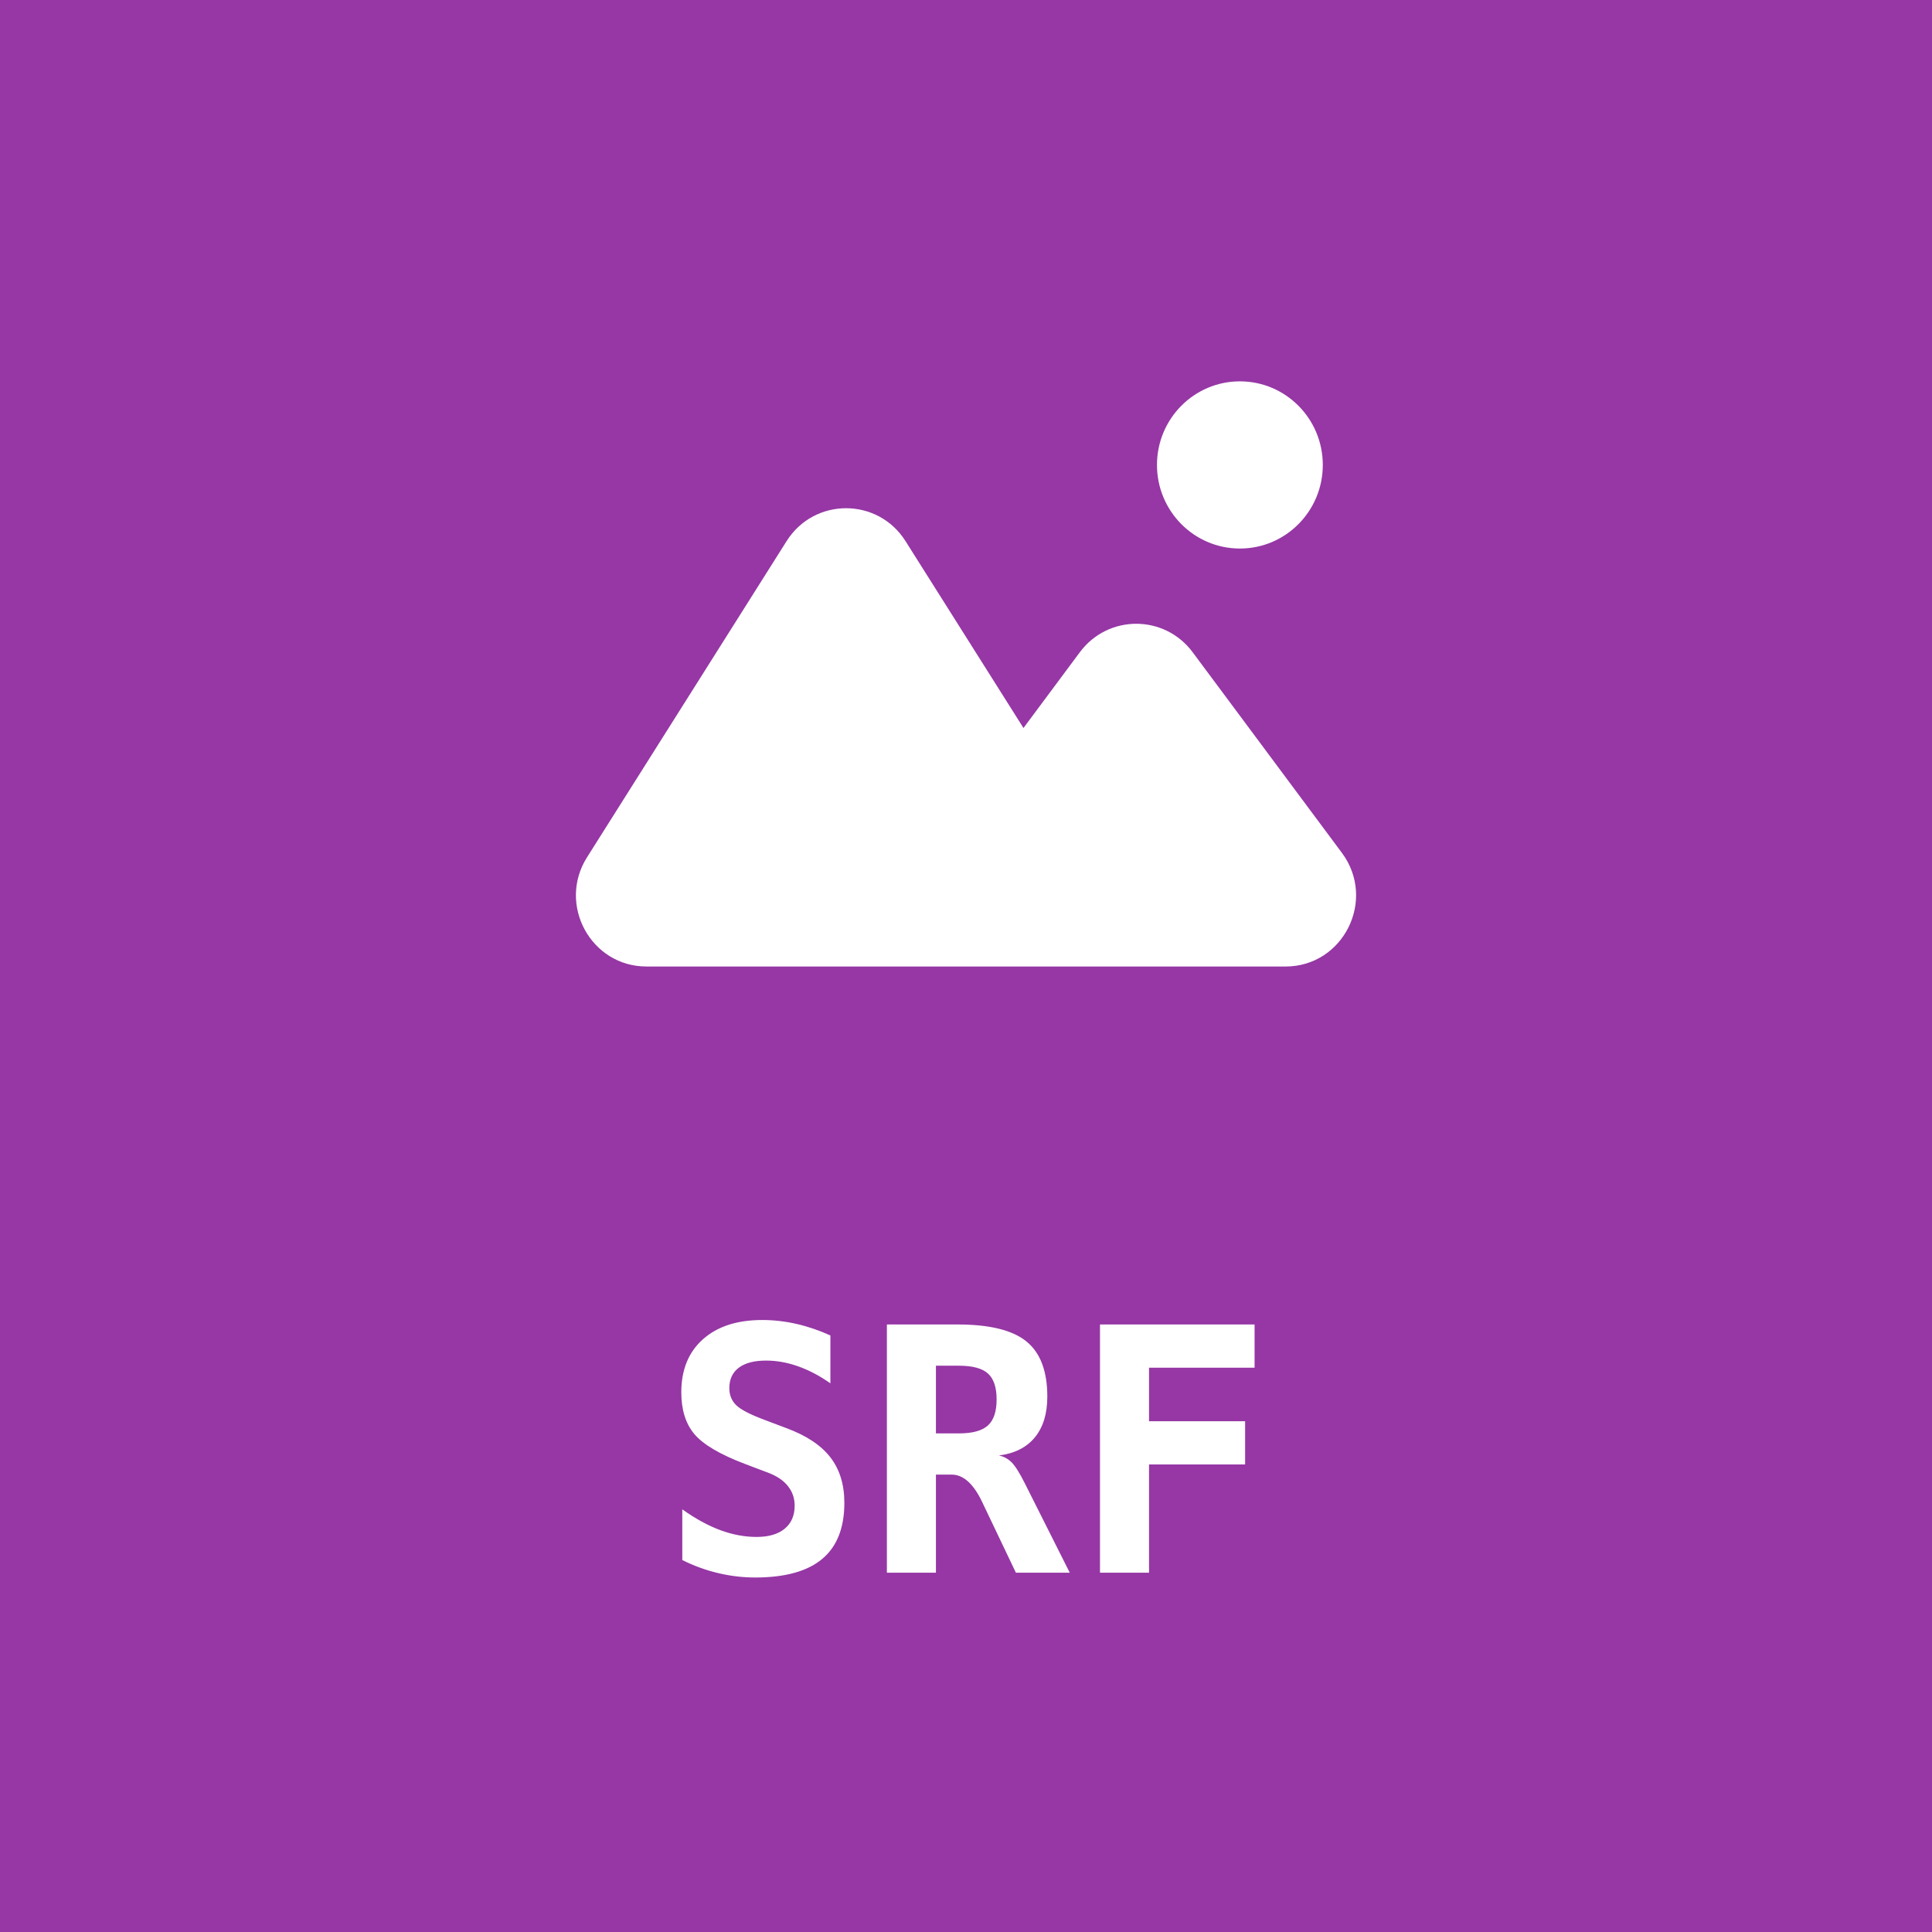
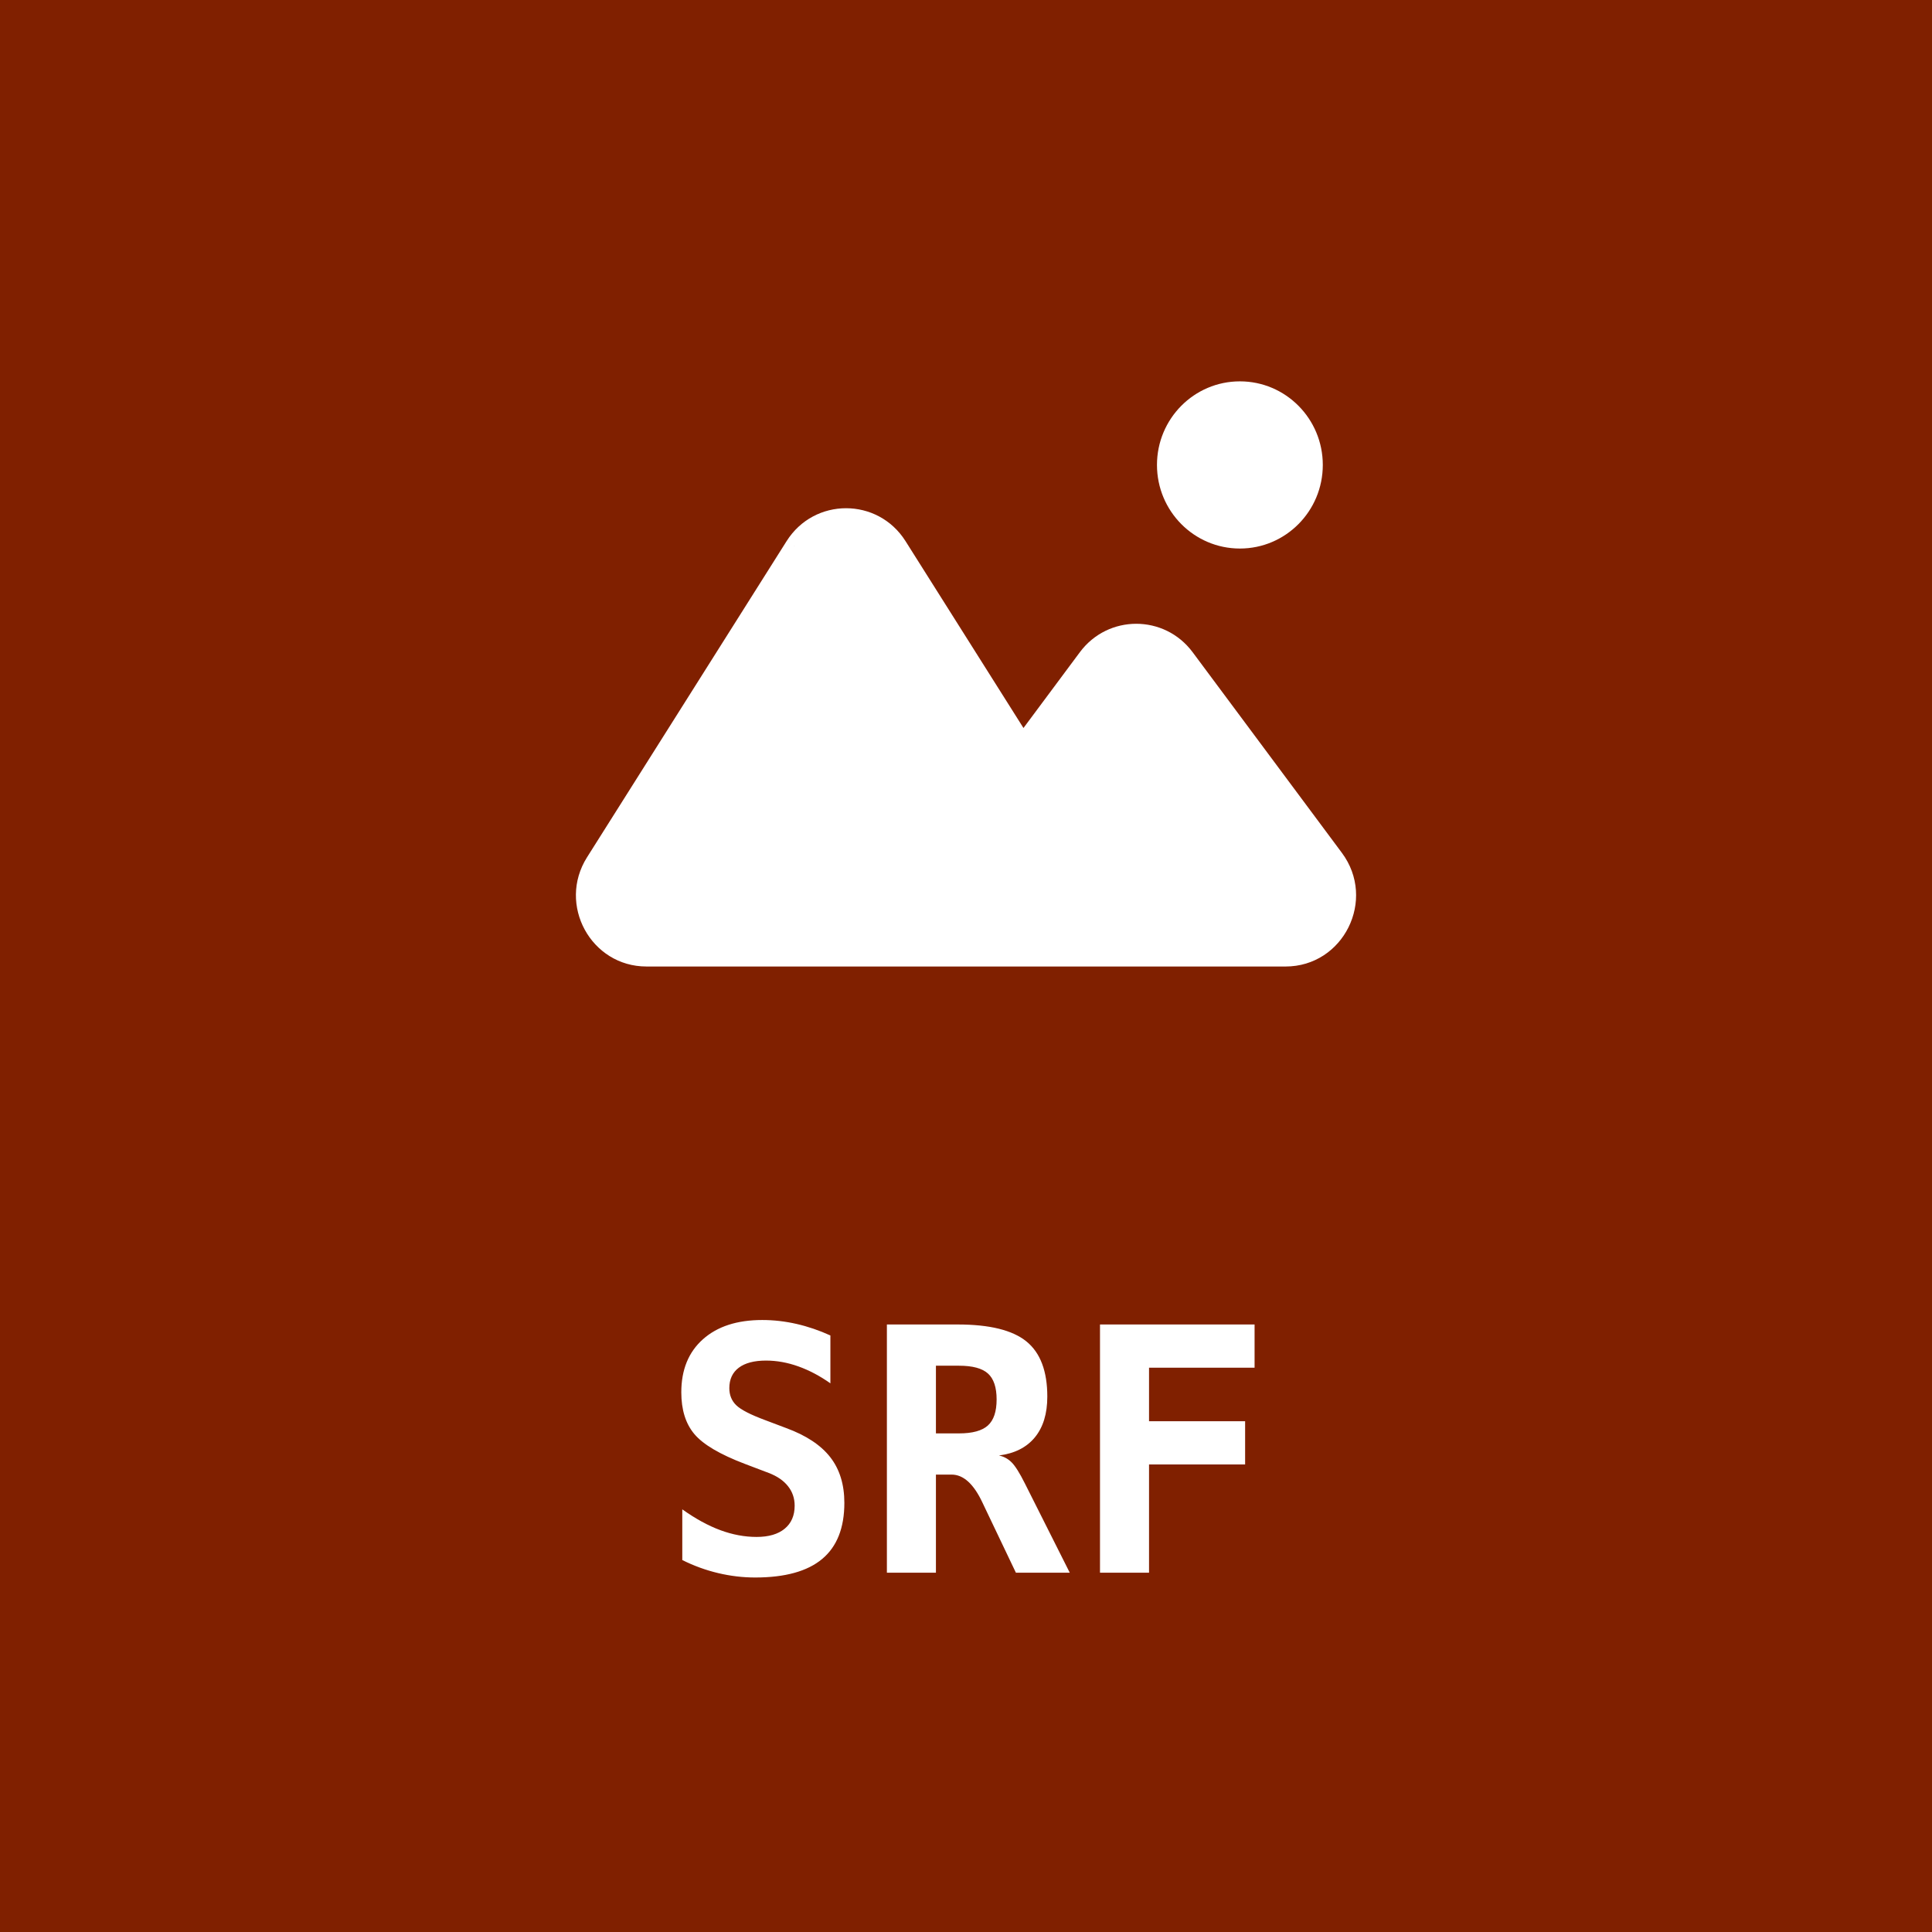
<svg xmlns="http://www.w3.org/2000/svg" width="4e3" height="4e3" version="1.1" viewBox="0 0 1058.3 1058.3">
  <g transform="matrix(1.1128 0 0 1.1128 -59.706 -59.706)">
-     <rect x="53.654" y="53.654" width="951.03" height="951.03" rx="0" ry="0" fill="#9637a5" stroke="#9637a5" stroke-linecap="round" stroke-linejoin="round" stroke-miterlimit="0" stroke-width="107.31" style="paint-order:stroke fill markers" />
+     <rect x="53.654" y="53.654" width="951.03" height="951.03" rx="0" ry="0" fill="#802000" stroke="#802000" stroke-linecap="round" stroke-linejoin="round" stroke-miterlimit="0" stroke-width="107.31" style="paint-order:stroke fill markers" />
    <text x="378.461" y="827.802" fill="#000000" font-family="sans-serif" font-size="167.57px" stroke-width=".265" style="line-height:1.25" xml:space="preserve">
      <tspan x="378.461" y="827.802" fill="#ffffff" font-family="'DejaVu Sans Mono'" font-size="167.57px" font-weight="bold" stroke-width=".265">SRF</tspan>
    </text>
    <g transform="matrix(.96012 0 0 .96012 185.08 -320.77)" fill="#fff" stroke-width="21.341">
      <ellipse cx="498.8" cy="628.35" rx="42.509" ry="42.857" />
      <path d="m369.15 874.78h-174.59c-20.131 0-32.326-22.402-21.521-39.521l102.32-162.1c10.025-15.879 33.016-15.879 43.034 0l68.732 108.88 38.134-51.259c10.202-13.715 30.606-13.715 40.809 0l76.516 102.86c12.604 16.952 0.803 41.143-20.404 41.143h-122.98z" clip-rule="evenodd" fill-rule="evenodd" />
      <path d="m173.04 835.26 8.965 5.75zm102.32-162.1 8.965 5.75zm43.034 0 8.973-5.75zm68.732 108.88-8.965 5.75c1.848 2.964 5.061 4.819 8.555 4.957 3.454 0.162 6.828-1.466 8.909-4.276zm38.134-51.259-8.507-6.431zm40.809 0 8.499-6.431zm76.516 102.86 8.499-6.431zm-348.02 51.857h174.59v-21.428h-174.59zm-30.486-55.987c-15.303 24.251 2.008 55.987 30.486 55.987v-21.428c-11.745 0-18.854-13.068-12.556-23.053zm102.32-162.1-102.32 162.1 17.93 11.505 102.32-162.1zm60.972 0c-14.203-22.495-46.769-22.495-60.972 0l17.93 11.504c5.864-9.262 19.264-9.262 25.104 0zm68.724 108.88-68.724-108.88-17.938 11.504 68.732 108.88zm20.661-51.935-38.134 51.259 17.006 12.857 38.134-51.259zm57.815 0c-14.452-19.429-43.363-19.429-57.815 0l17.006 12.857c5.945-8.002 17.85-8.002 23.802 0zm76.516 102.86-76.516-102.86-17.006 12.857 76.516 102.86zm-28.903 58.286c29.771 0 46.769-34.271 28.903-58.286l-17.006 12.857c7.391 9.89 0 24-11.897 24zm-122.98 0h122.98v-21.428h-122.98zm-30.052 0h30.052v-21.428h-30.052z" />
    </g>
  </g>
</svg>
